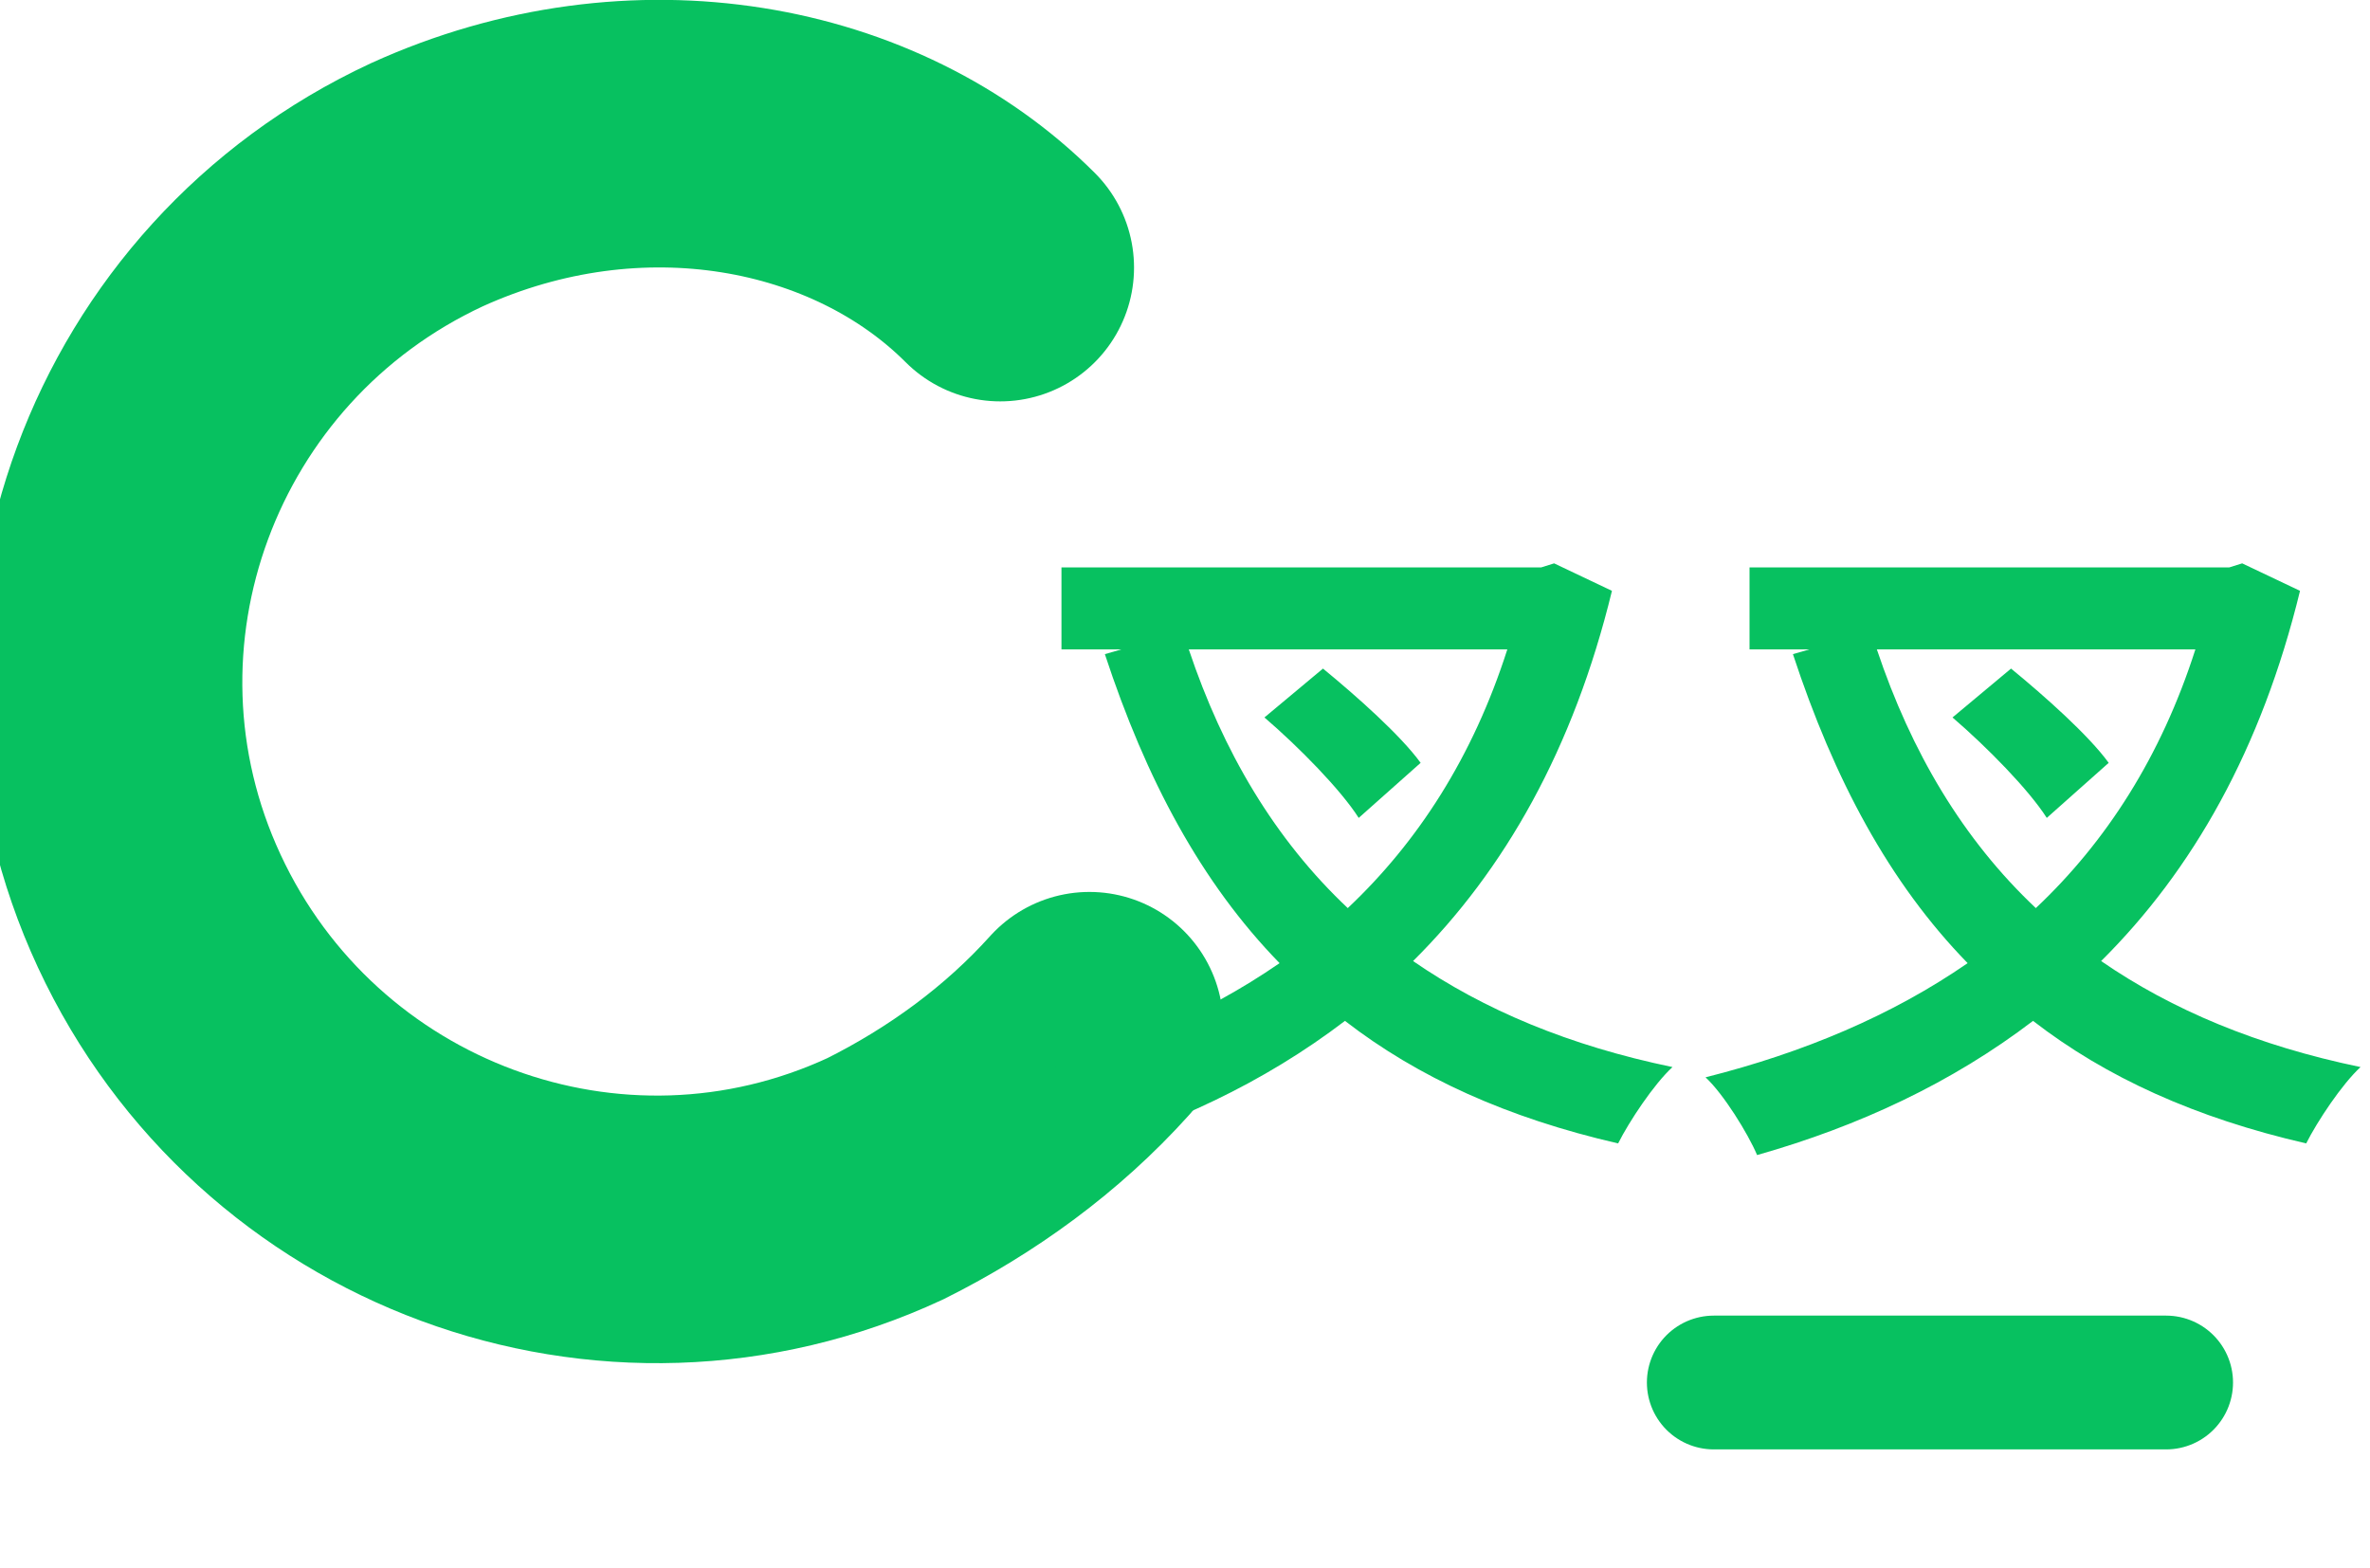
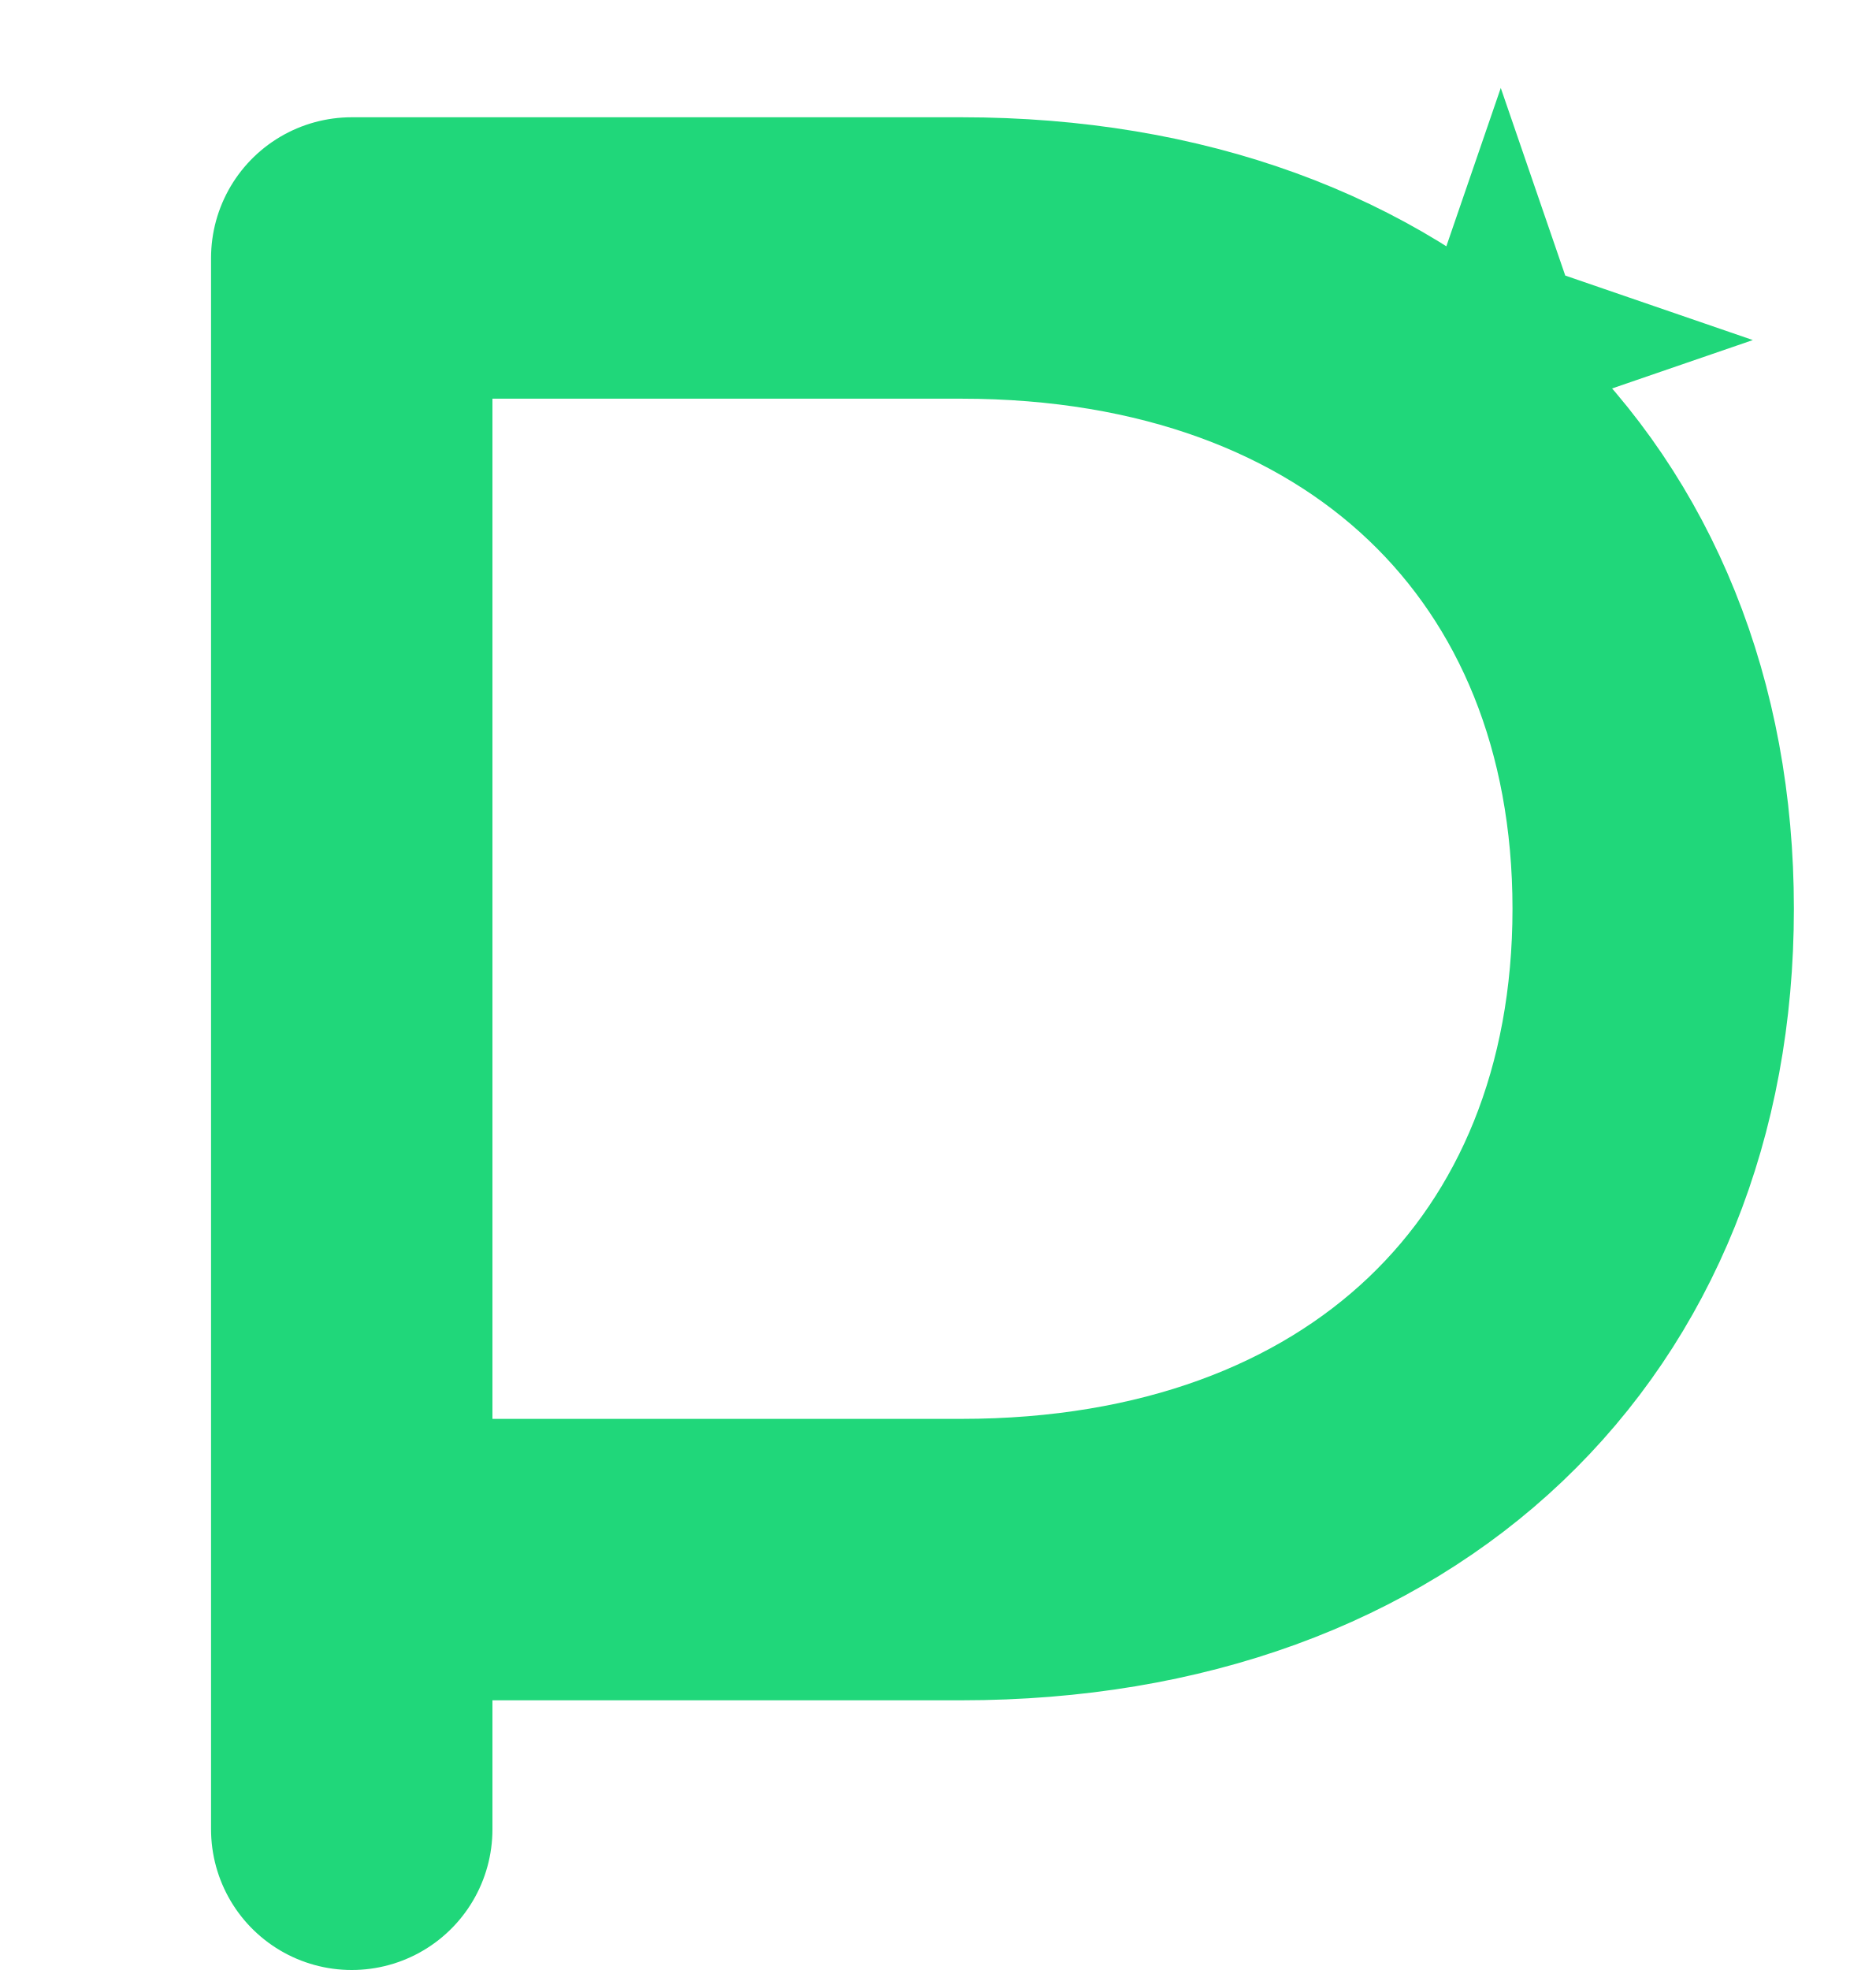
- <svg xmlns="http://www.w3.org/2000/svg" viewBox="54 132 372 246" role="img" aria-labelledby="title desc">
-   <path d="M215 174c-21-21-57-28-90-13-43 20-62 71-42 114 20 43 71 62 114 42 12-6 23-14 32-24" transform="translate(-4 0)" fill="none" stroke="#07C160" stroke-width="42" stroke-linecap="round" />
-   <text x="319" y="266" text-anchor="middle" dominant-baseline="middle" font-family="PingFang SC, Noto Sans CJK SC, Microsoft YaHei, sans-serif" font-size="108" font-weight="900" fill="#07C160">叉叉</text>
-   <path d="M323 349H394" stroke="#07C160" stroke-width="21" stroke-linecap="round" />
+ <svg xmlns="http://www.w3.org/2000/svg" viewBox="108 78 320 336" role="img" aria-labelledby="title desc">
+   <path d="M168 390V122H272C344 122 390 167 390 233S344 344 272 344H168" fill="none" stroke="#20D77A" stroke-width="48" stroke-linecap="round" stroke-linejoin="round" />
+   <path d="M364 93L375 125L407 136L375 147L364 179L353 147L321 136L353 125Z" fill="#20D77A" />
</svg>
